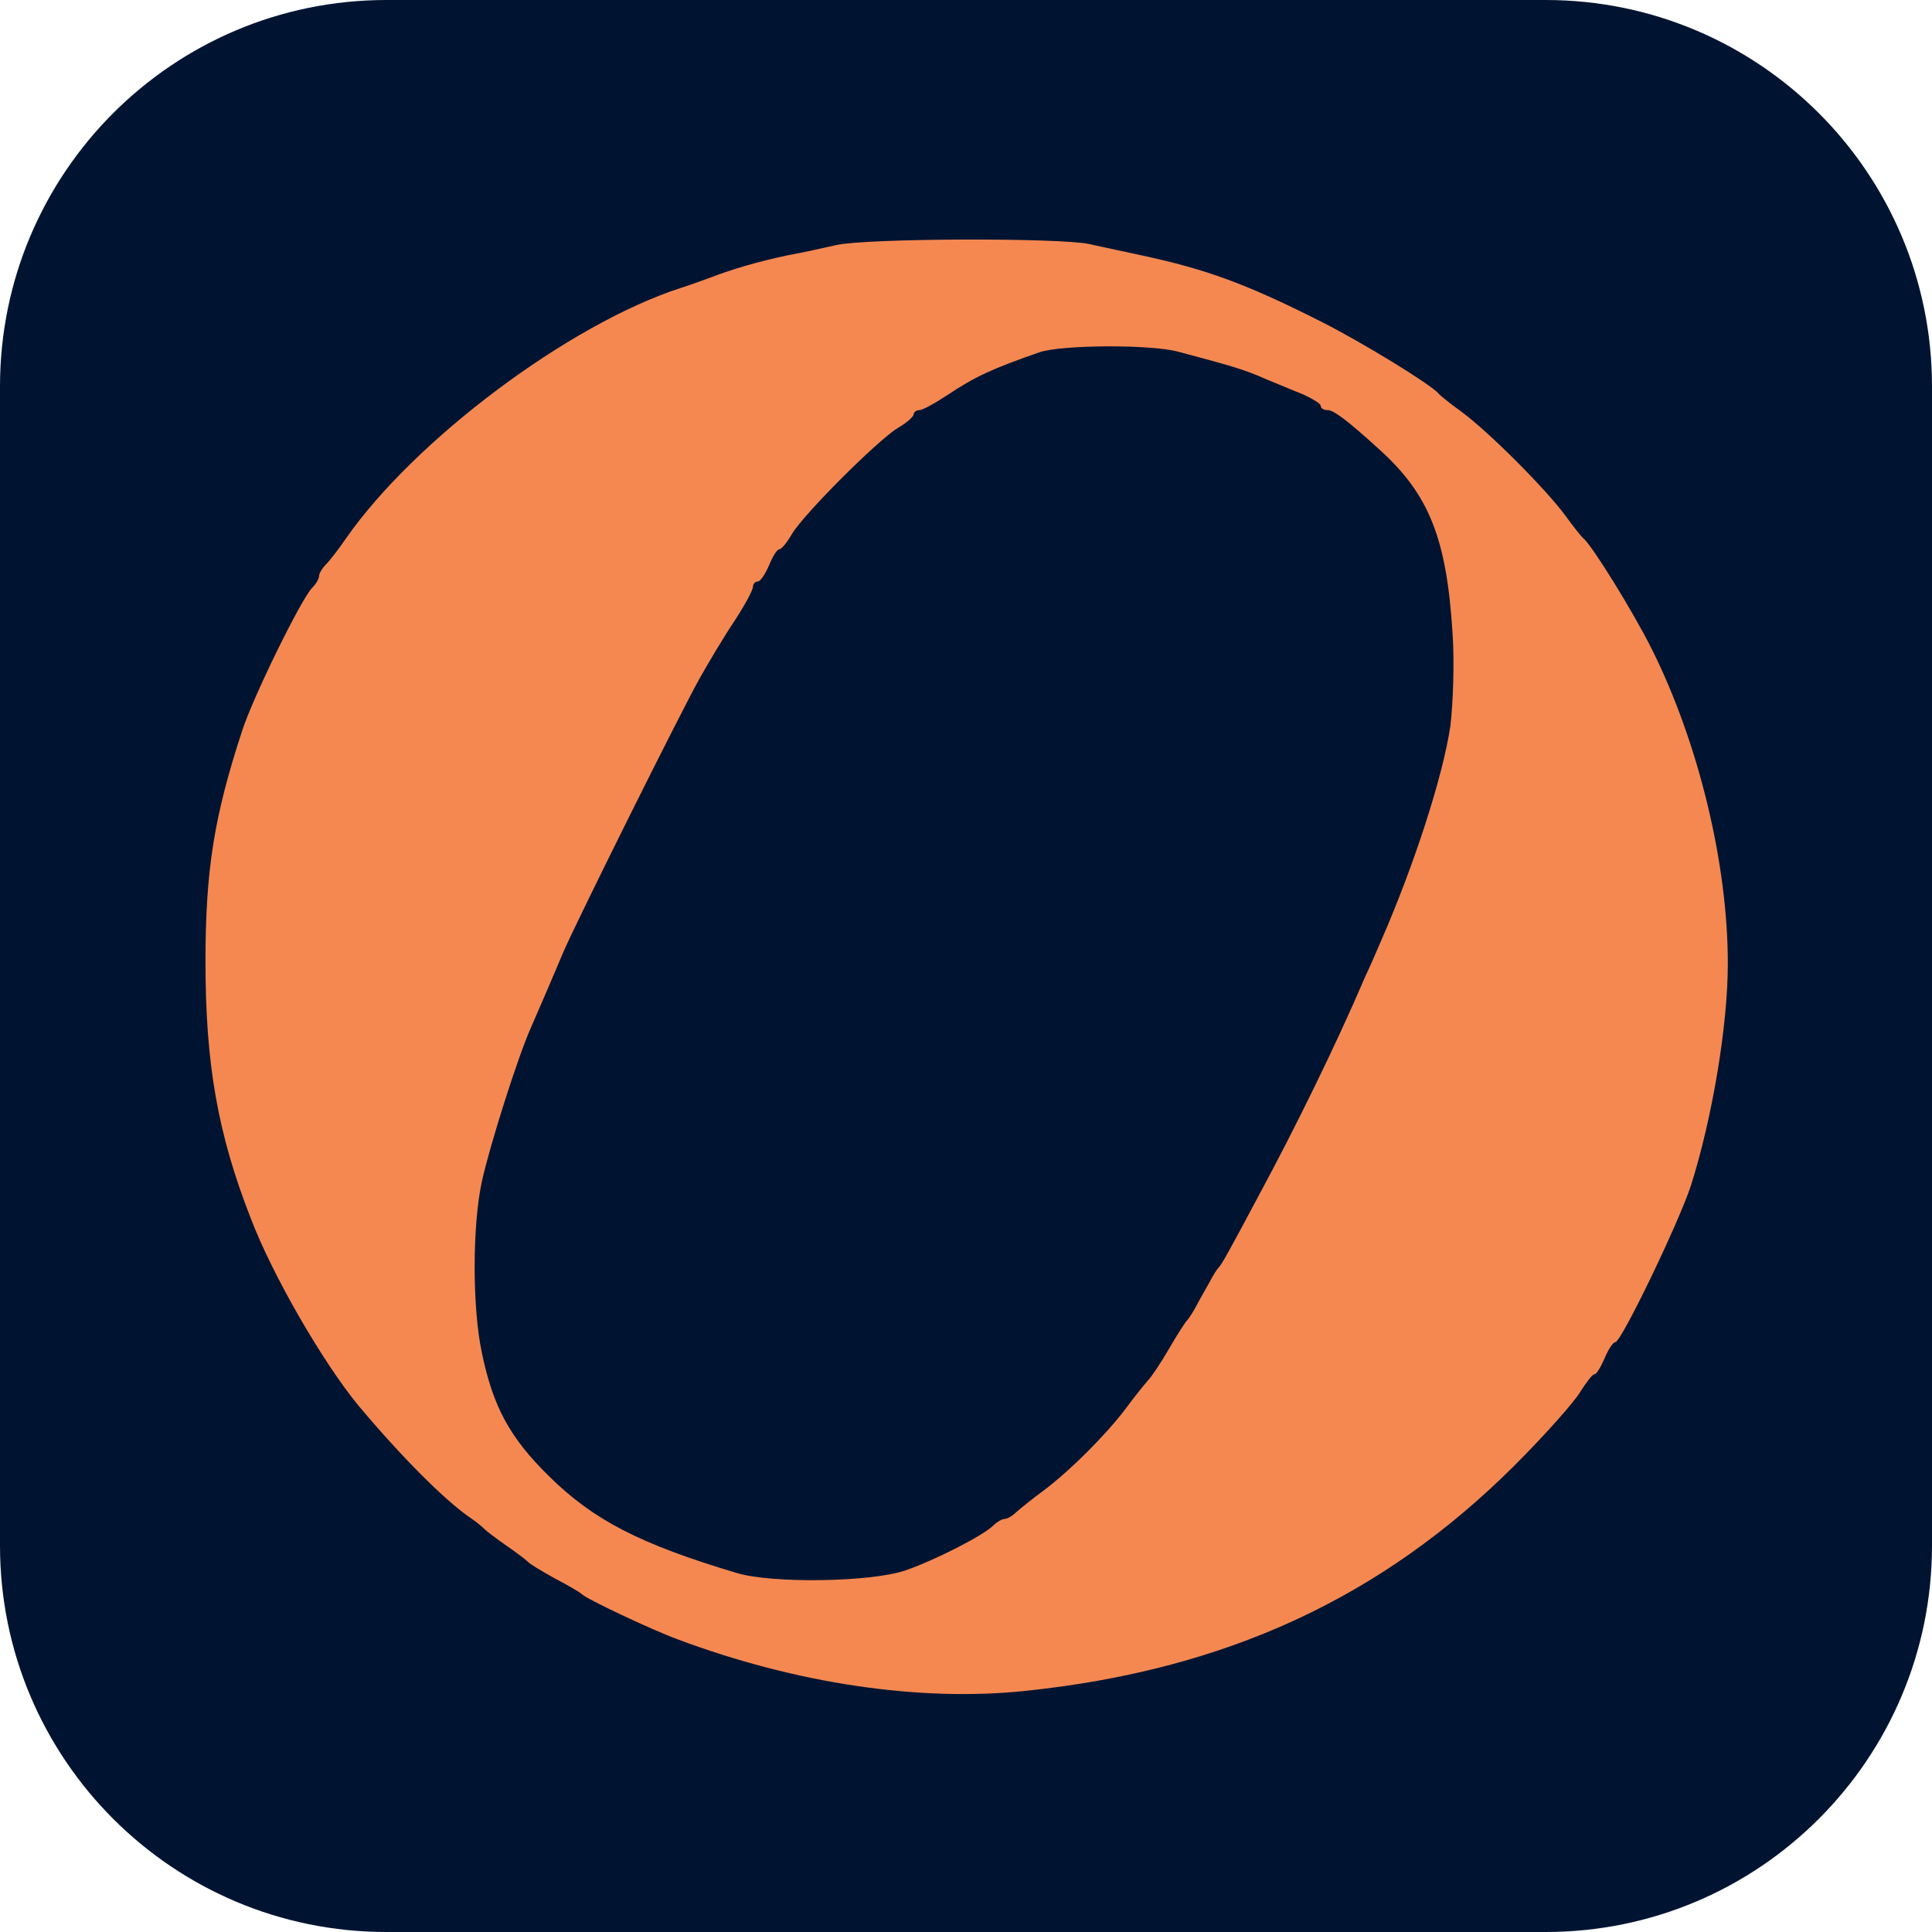
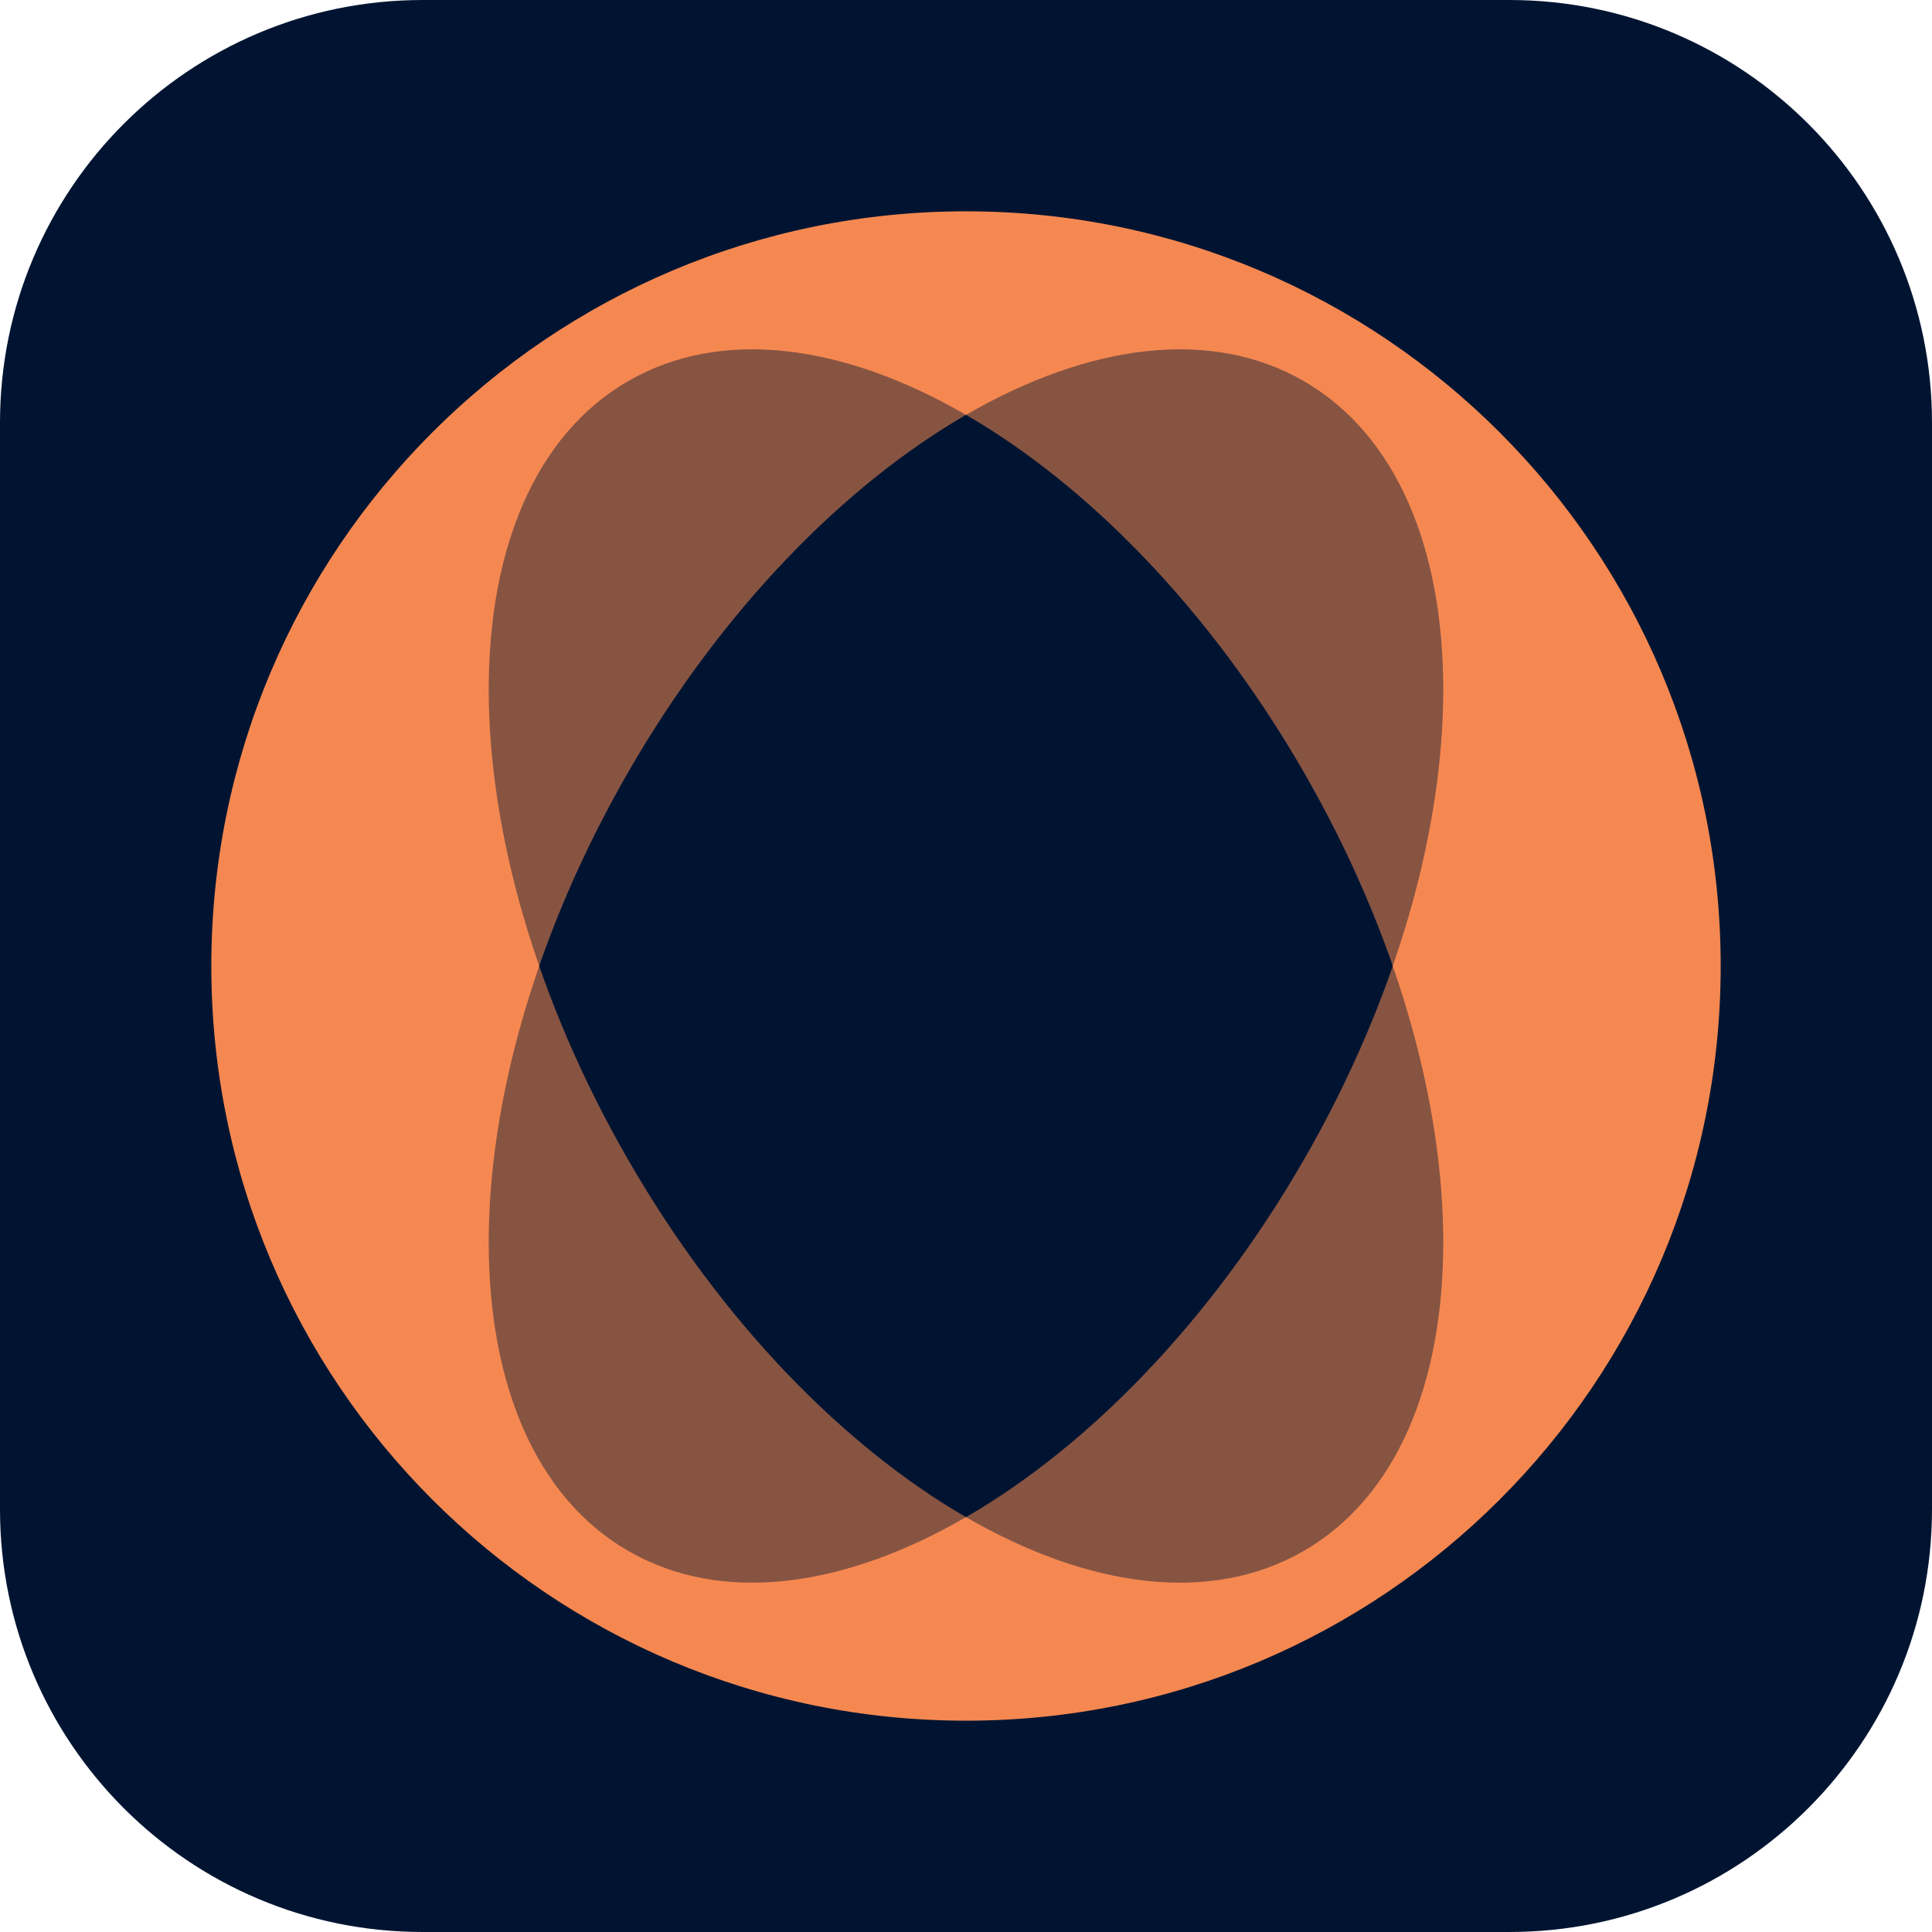
- <svg xmlns="http://www.w3.org/2000/svg" viewBox="0 0 330.02 330.02">
-   <rect width="330.02" height="330.02" rx="66" fill="#001431" />
-   <g transform="translate(14,14) scale(0.915)">
-     <g transform="translate(-1055.740,-56.740)">
-       <g transform="translate(0,436) scale(0.1,-0.1)" fill="#F58851">
-         <path d="M11965 3488 c-22 -5 -62 -14 -90 -19 -53 -11 -107 -27 -140 -40 -11 -4 -38 -14 -60 -21 -209 -68 -497 -284 -625 -468 -13 -19 -30 -41 -37 -48 -7 -7 -13 -17 -13 -22 0 -5 -6 -15 -13 -22 -20 -20 -111 -205 -131 -268 -52 -159 -68 -259 -68 -430 0 -191 23 -322 85 -480 41 -107 135 -269 201 -349 79 -94 161 -177 210 -210 12 -8 23 -18 26 -21 3 -3 21 -17 40 -30 19 -13 37 -27 40 -30 3 -4 25 -17 50 -31 25 -13 47 -26 50 -29 8 -9 131 -67 180 -85 219 -82 451 -117 649 -96 374 39 665 174 912 420 58 58 114 121 124 139 11 17 22 32 26 32 4 0 12 14 19 30 7 17 16 30 20 30 11 0 118 222 141 292 40 126 69 299 69 415 0 187 -55 413 -142 587 -35 70 -110 191 -127 206 -4 3 -19 22 -35 44 -37 50 -142 155 -192 192 -22 16 -41 31 -44 35 -16 18 -142 95 -217 133 -142 72 -217 99 -338 125 -27 6 -71 15 -97 21 -57 12 -417 11 -473 -2z m639 -199 c94 -25 123 -33 161 -50 22 -9 55 -23 73 -30 17 -8 32 -17 32 -21 0 -5 6 -8 13 -8 11 0 38 -20 97 -74 93 -84 125 -167 136 -341 4 -55 1 -134 -4 -175 -14 -94 -67 -258 -129 -400 -8 -19 -22 -51 -31 -70 -52 -122 -130 -281 -197 -405 -58 -109 -70 -130 -75 -135 -3 -3 -11 -15 -17 -27 -7 -13 -19 -33 -25 -45 -7 -13 -15 -25 -18 -28 -3 -3 -18 -26 -33 -52 -15 -26 -33 -53 -40 -60 -6 -7 -25 -30 -41 -52 -37 -49 -103 -115 -152 -152 -22 -16 -45 -35 -52 -41 -7 -7 -17 -13 -22 -13 -5 0 -15 -6 -22 -13 -20 -19 -108 -64 -163 -83 -63 -22 -249 -25 -315 -5 -181 54 -268 99 -351 181 -73 72 -104 129 -125 230 -18 84 -18 237 0 320 15 68 66 229 91 286 18 41 40 92 61 142 23 54 219 448 255 512 17 30 46 79 65 107 19 29 34 57 34 63 0 5 4 10 9 10 5 0 14 14 21 30 7 17 15 30 19 30 4 0 15 13 24 29 23 38 160 175 198 198 16 9 29 21 29 25 0 4 5 8 11 8 6 0 29 13 52 28 52 35 86 50 172 80 41 14 208 15 259 1z" />
-       </g>
-     </g>
+ <svg xmlns="http://www.w3.org/2000/svg" viewBox="-128 -128 256 256">
+   <defs>
+     <clipPath id="l">
+       <ellipse rx="51.60" ry="89.50" transform="rotate(30)" />
+     </clipPath>
+   </defs>
+   <rect x="-128" y="-128" width="256" height="256" rx="56" fill="#001431" />
+   <circle r="100" fill="#F58851" />
+   <ellipse rx="51.60" ry="89.50" transform="rotate(30)" fill="#001431" fill-opacity="0.45" />
+   <ellipse rx="51.60" ry="89.50" transform="rotate(-30)" fill="#001431" fill-opacity="0.45" />
+   <g clip-path="url(#l)">
+     <ellipse rx="51.60" ry="89.50" transform="rotate(-30)" fill="#001431" />
  </g>
</svg>
